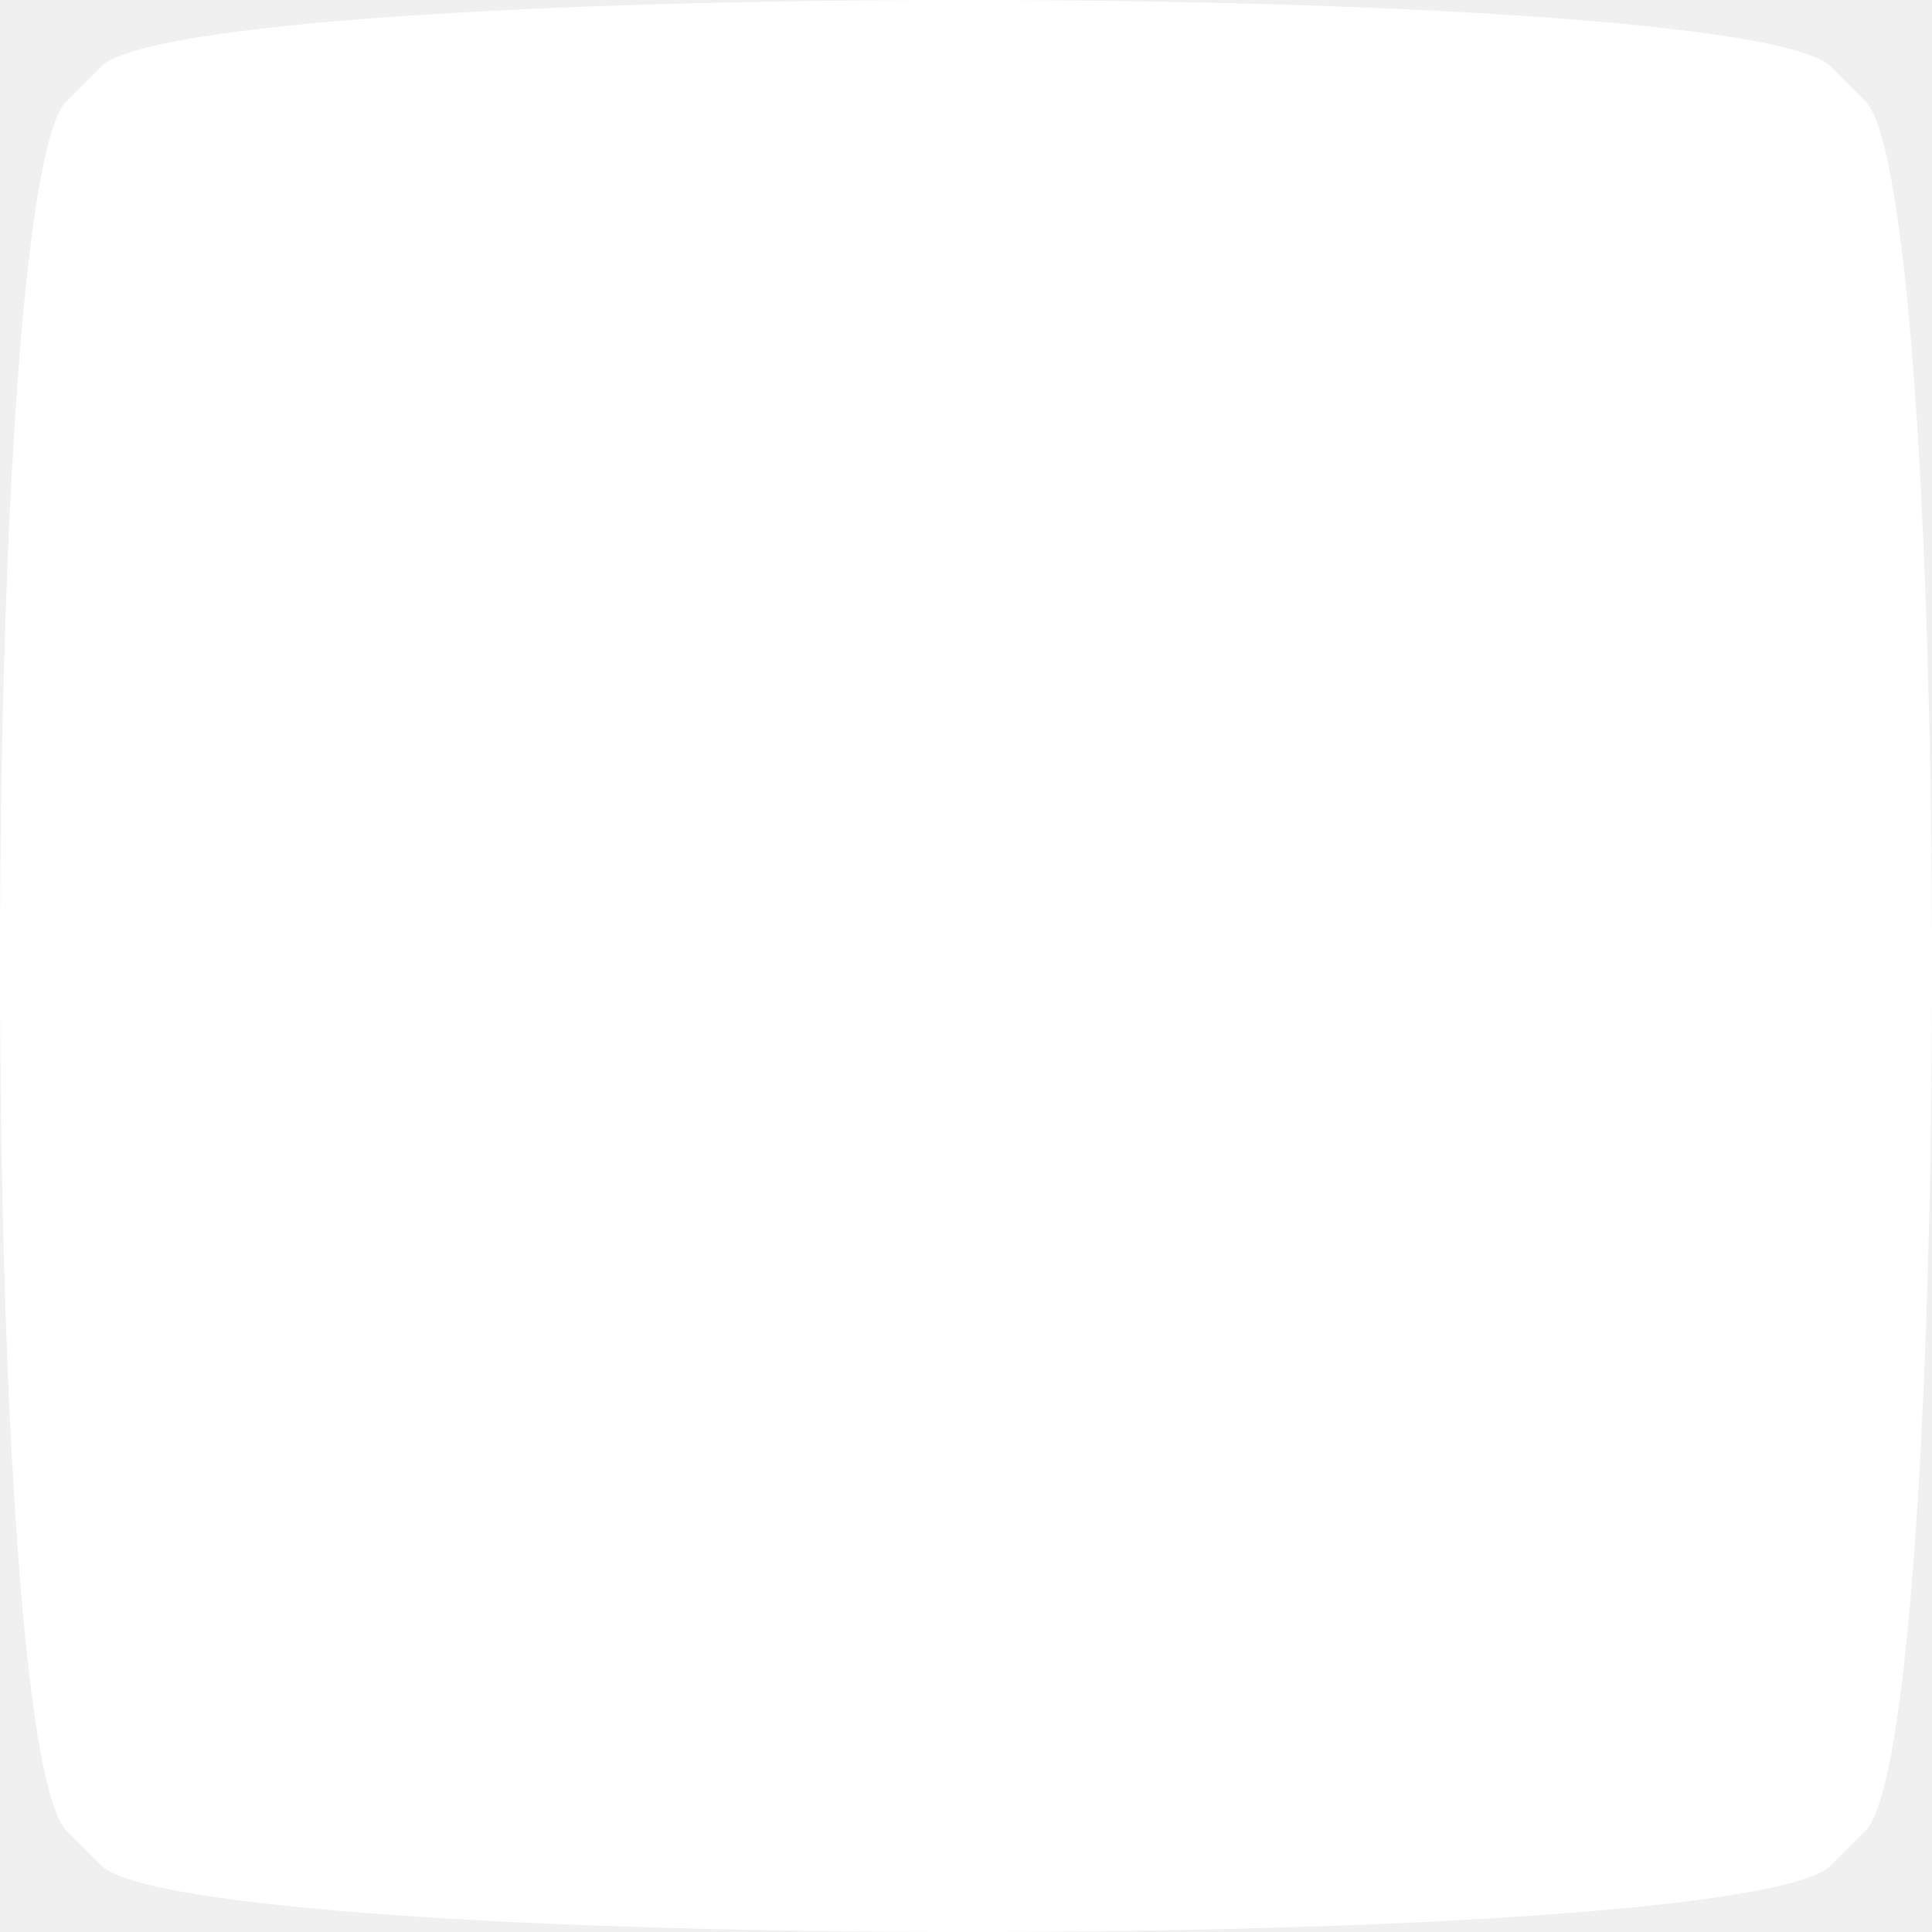
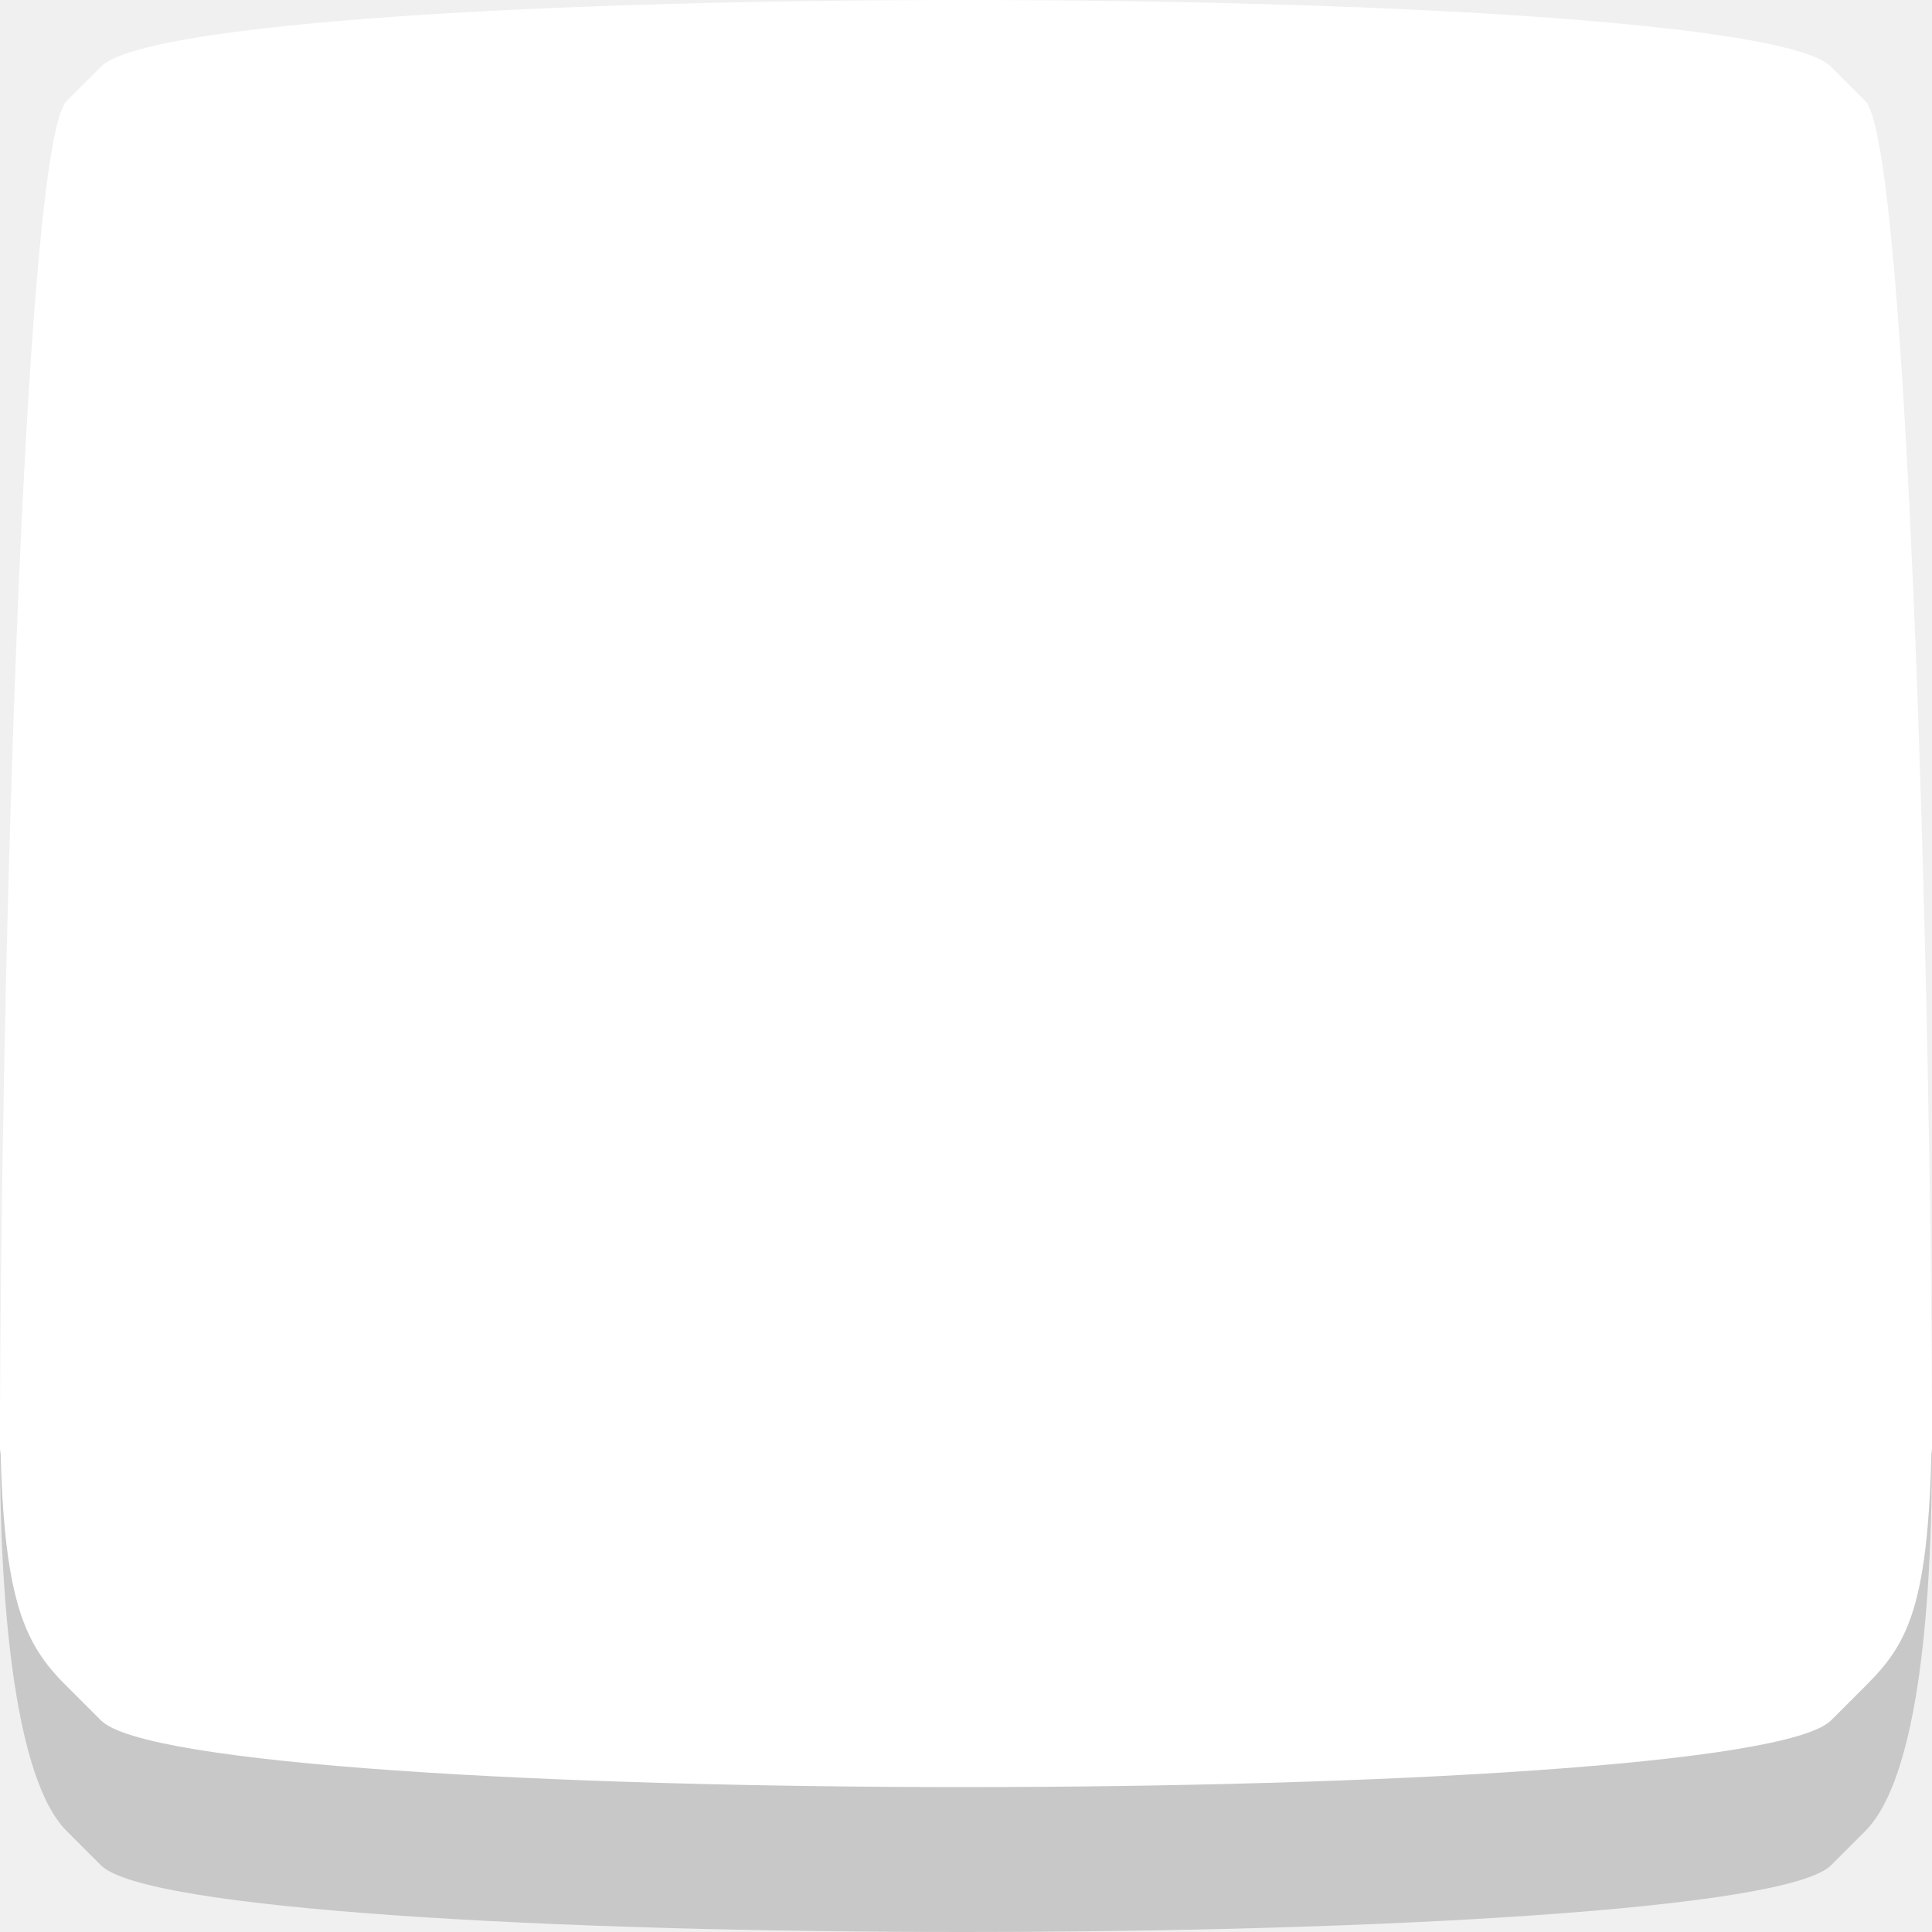
<svg xmlns="http://www.w3.org/2000/svg" width="200mm" height="200mm" viewBox="0 0 200 200" version="1.1" id="svg8">
  <defs id="defs2" />
  <g id="layer1" transform="translate(0,-97)">
-     <path style="fill:#ffffff;fill-opacity:1;stroke:none;stroke-width:0.342px;stroke-linecap:butt;stroke-linejoin:miter;stroke-opacity:1" d="m 191.261,288.382 1.828,-1.828 c 9.246,-9.13 9.183,-169.926 2e-5,-179.109 l -1.828,-1.828 0.121,0.121 -1.828,-1.828 c -9.183,-9.183 -169.979,-9.247 -179.109,-2.4e-4 l -1.828,1.828 0.12,-0.12 -1.828,1.828 c -9.246,9.13 -9.183,169.926 2.467e-4,179.109 l 1.767,1.767 1.767,1.767 c 9.183,9.183 169.979,9.246 179.109,-2e-5 l 1.828,-1.828 z" id="path2503-1-0" />
+     <path style="fill:#c8c8c8;fill-opacity:1;stroke:none;stroke-width:0.342px;stroke-linecap:butt;stroke-linejoin:miter;stroke-opacity:1" d="m 99.98,297 c -42.488,0.008 -84.97,-2.287 -89.535,-6.911 l -1.828,-1.828 -1.707,-1.707 C 2.287,281.989 2.4829877e-5,267.202 2.4829877e-5,247 c 0,0 1.615,-35 100,-35 98.385,0 100,35 100,35 -0.004,21.1 -2.321,34.964 -6.911,39.555 l -1.707,1.706 -0.06,0.06 -0.06,0.06 -1.706,1.707 c -4.591,4.591 -47.086,6.903 -89.574,6.911 z" id="path2503-1-0-9" />
+     <path style="fill:#ffffff;fill-opacity:1;stroke:none;stroke-width:1.292px;stroke-linecap:butt;stroke-linejoin:miter;stroke-opacity:1" d="M 377.879,0 C 217.294,-0.03 56.733,8.645 39.48,26.119 l -6.908,6.908 -6.453,6.453 C 8.643,56.736 -0.033,406.319 0,566.929 c 0,0 6.102,94.488 377.953,94.488 371.851,0 377.953,-94.488 377.953,-94.488 -0.033,-160.56 -8.771,-510.1 -26.121,-527.451 l -6.451,-6.449 -0.229,-0.229 -0.229,-0.229 -6.449,-6.451 C 699.074,8.768 538.464,0.03 377.879,0 Z" id="path2503-1-0" transform="matrix(0.2645833,0,0,0.2645833,0,97)" />
+     <path style="fill:#ffffff;fill-opacity:1;stroke:none;stroke-width:0.342px;stroke-linecap:butt;stroke-linejoin:miter;stroke-opacity:1" d="m 99.98,282 c -42.488,0.008 -84.97,-2.287 -89.535,-6.911 l -1.828,-1.828 -1.707,-1.707 C 2.287,266.989 0,262.202 0,242 c 0,0 1.615,-15 100,-15 98.386,0 100,15 100,15 -0.004,21.1 -2.321,24.964 -6.911,29.555 l -1.707,1.706 -0.06,0.06 -0.06,0.06 -1.706,1.707 c -4.591,4.591 -47.086,6.903 -89.574,6.911 z" id="path2503-1-0-9-2" />
  </g>
</svg>
